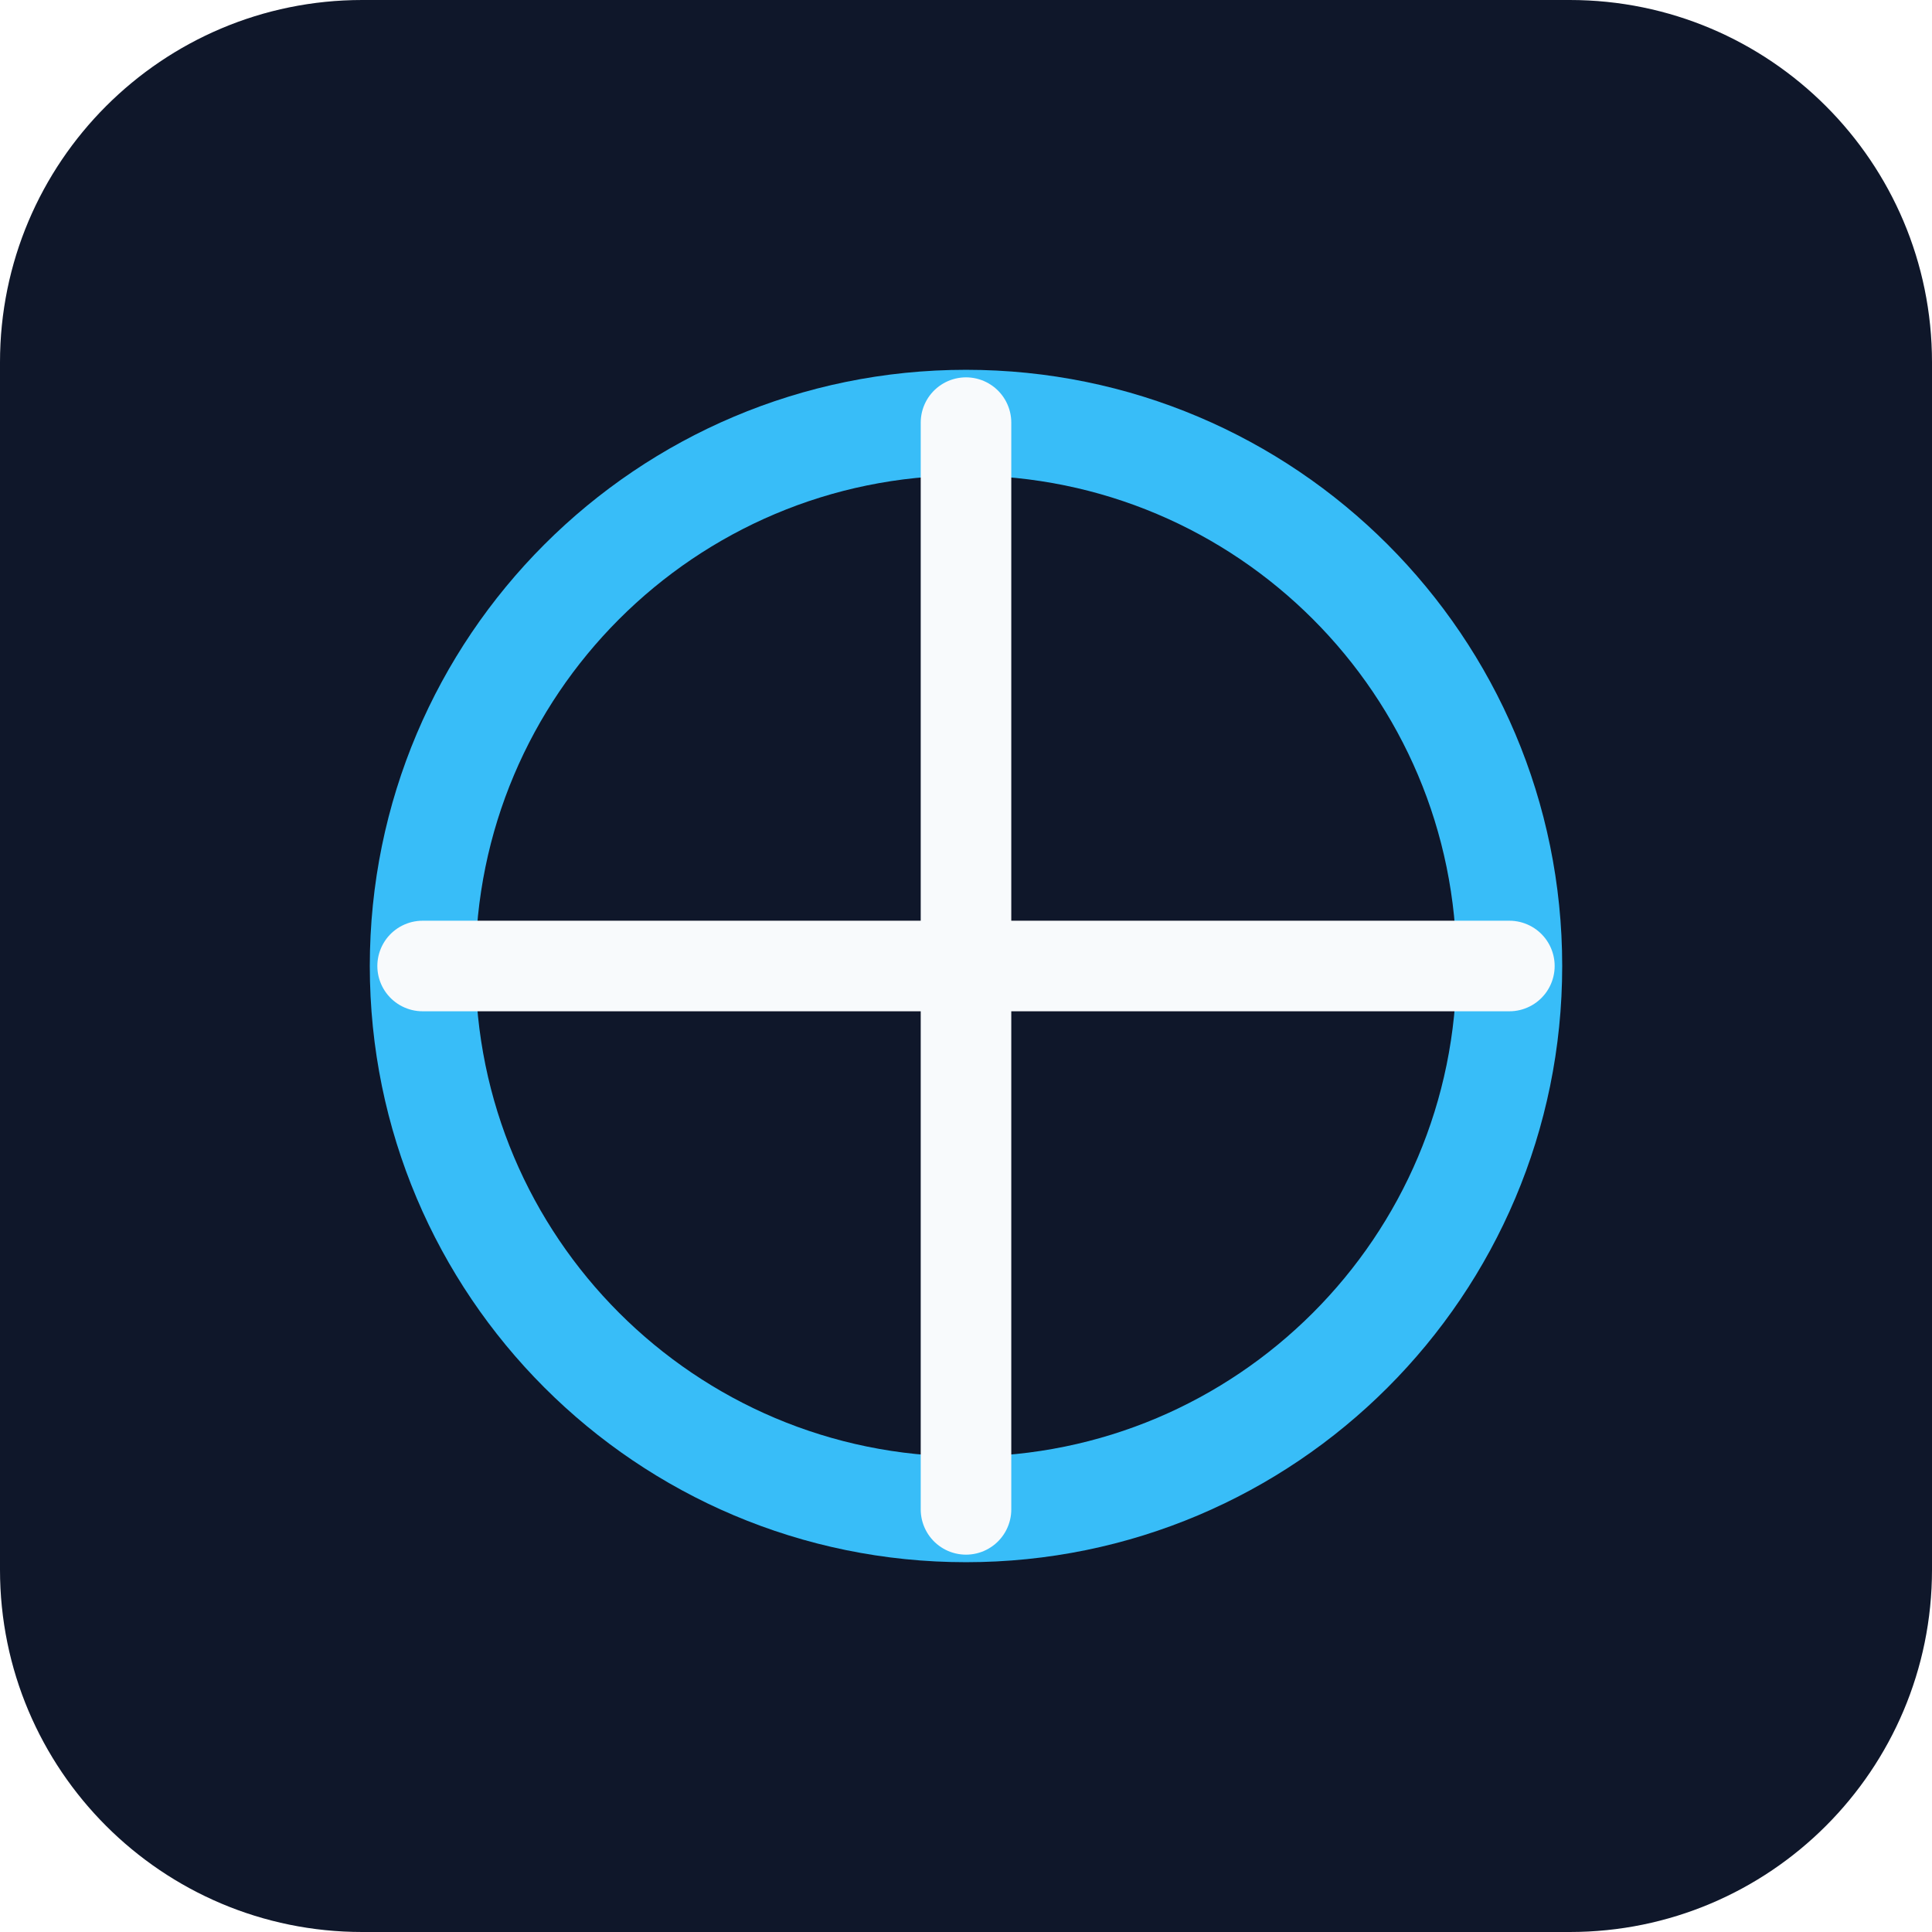
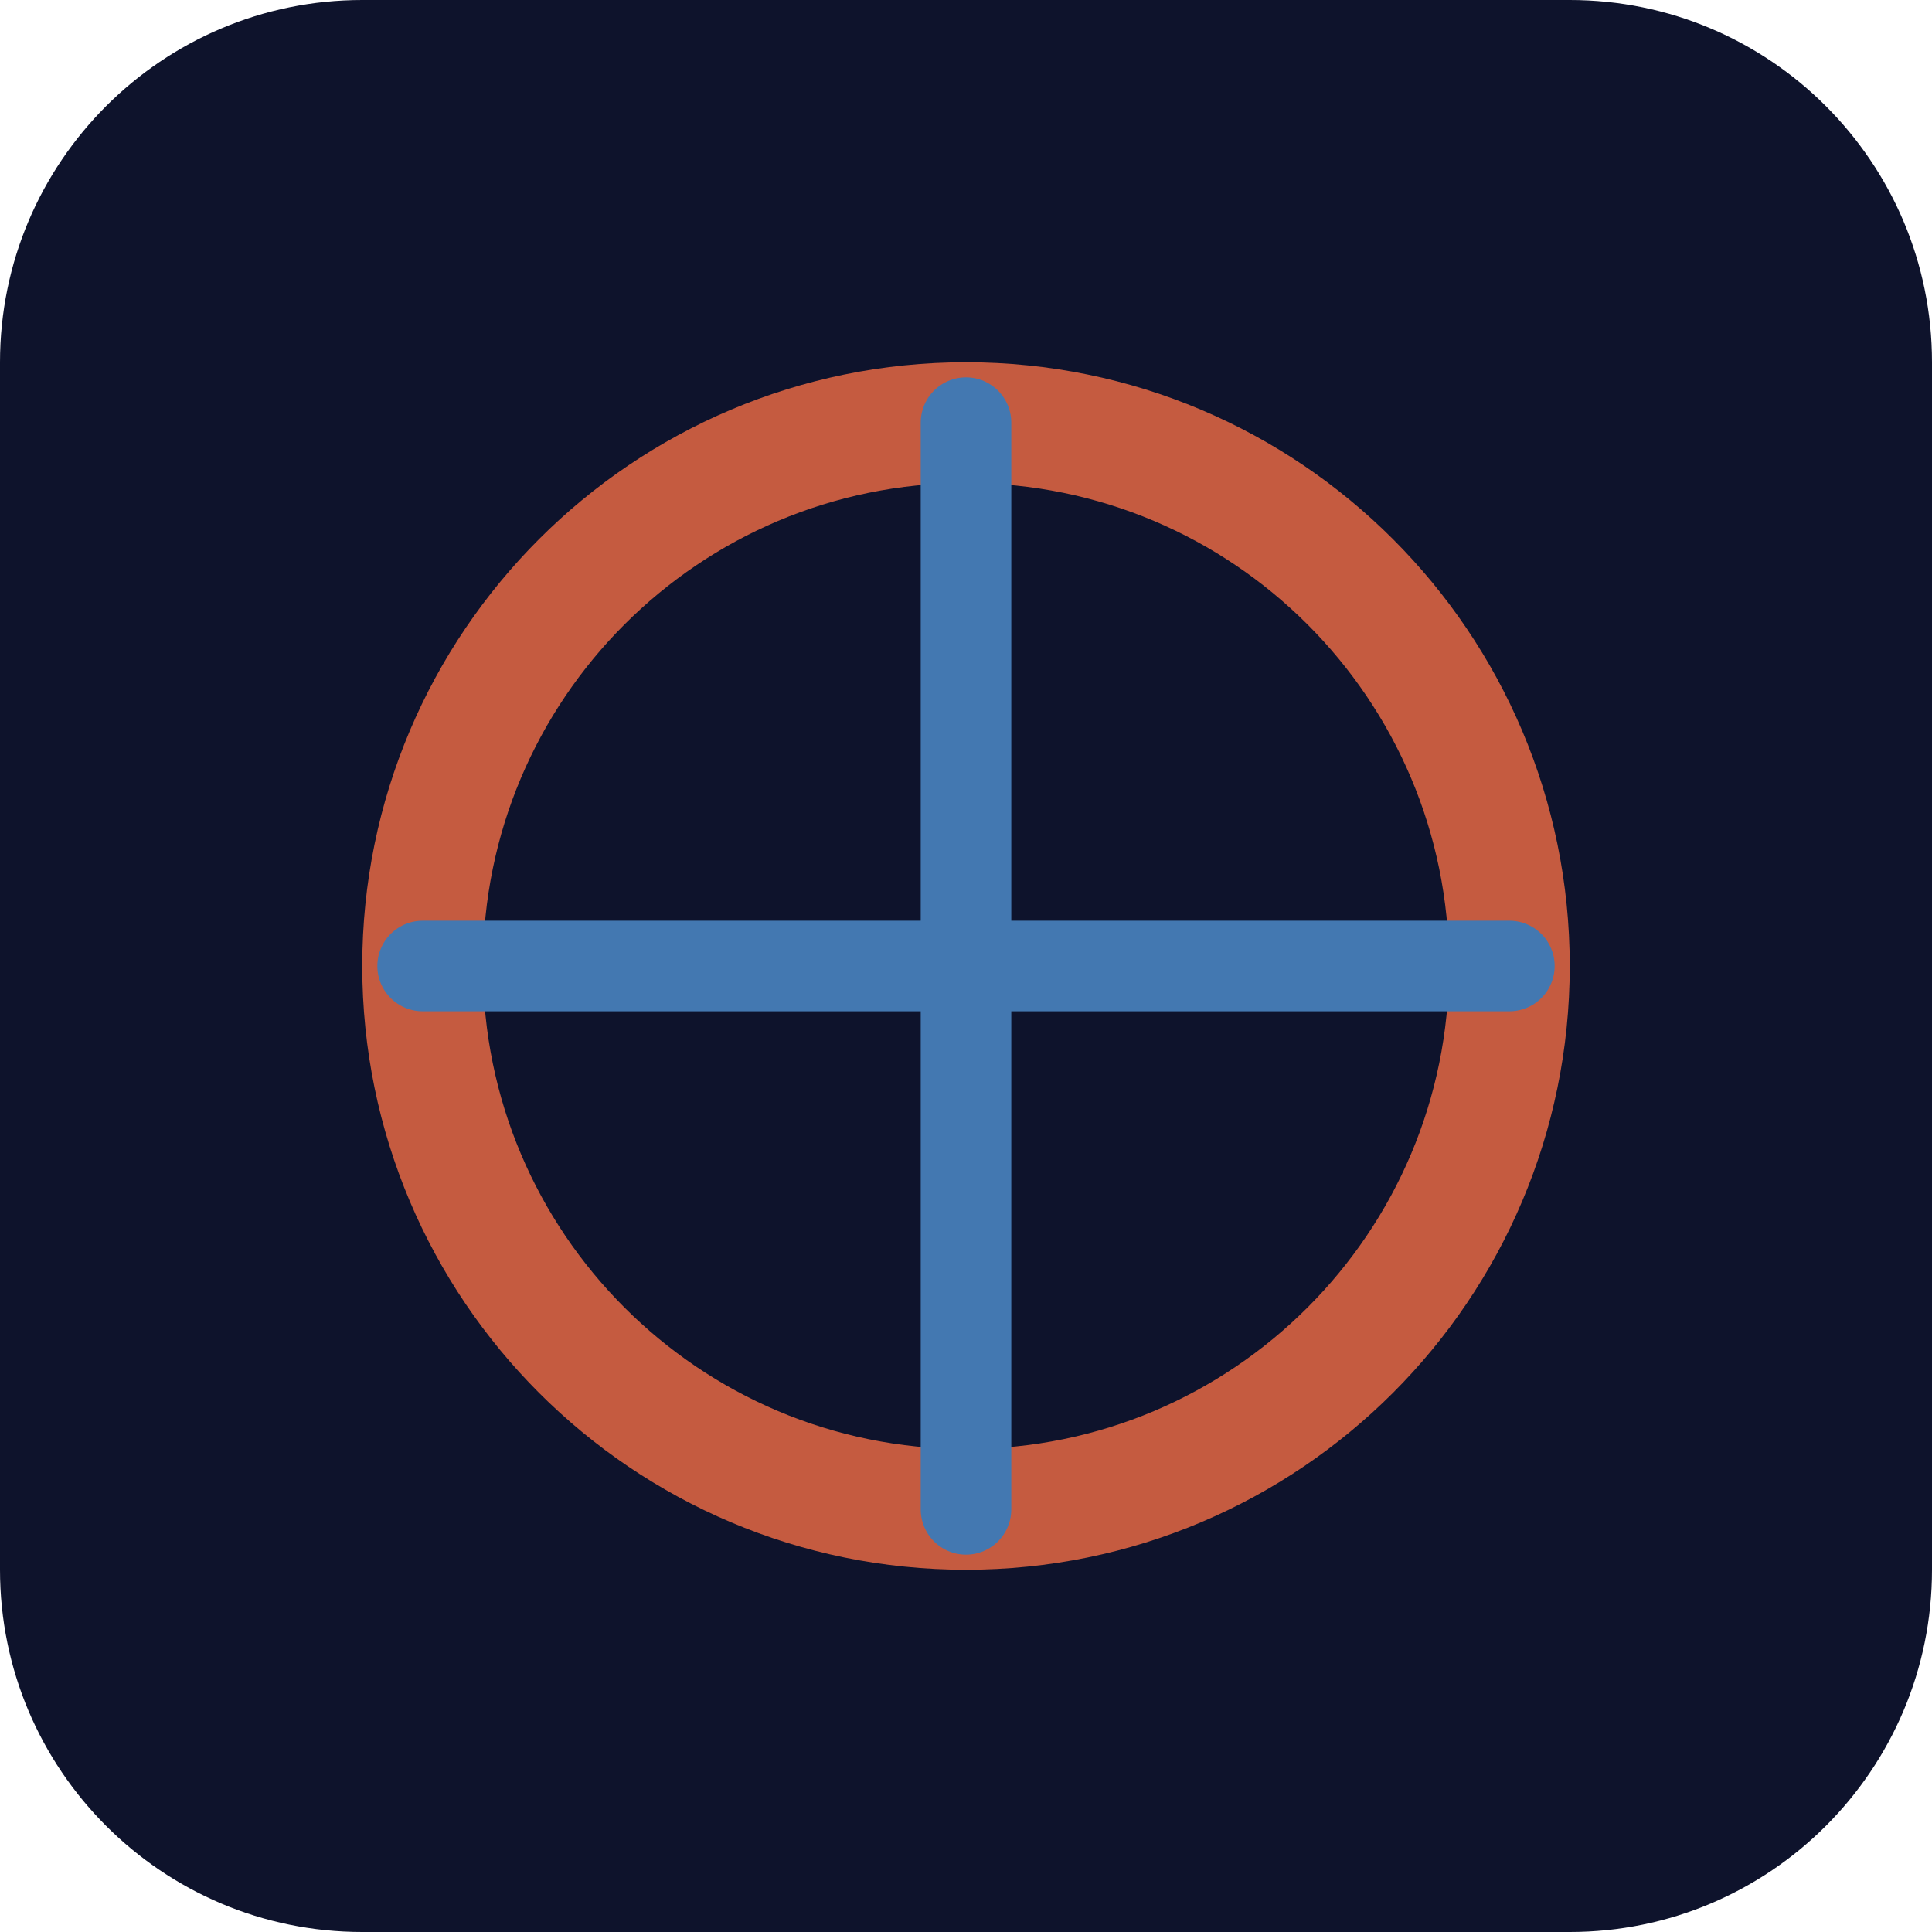
- <svg xmlns="http://www.w3.org/2000/svg" viewBox="0 0 512 512" role="img" aria-label="Jetlag icon">
-   <rect width="512" height="512" rx="96" fill="#0f172a" />
-   <circle cx="256" cy="256" r="144" fill="none" stroke="#38bdf8" stroke-width="28" />
-   <path d="M256 112v288M112 256h288" stroke="#f8fafc" stroke-width="24" stroke-linecap="round" />
+ <svg xmlns="http://www.w3.org/2000/svg" viewBox="0 0 512 512" role="img" aria-label="Jetlag">
+   <rect width="512" height="512" rx="96" fill="#0E132C" />
+   <circle cx="256" cy="256" r="144" fill="none" stroke="#C55B40" stroke-width="32" />
+   <path d="M256 112v288M112 256h288" stroke="#4378B1" stroke-width="24" stroke-linecap="round" />
</svg>
